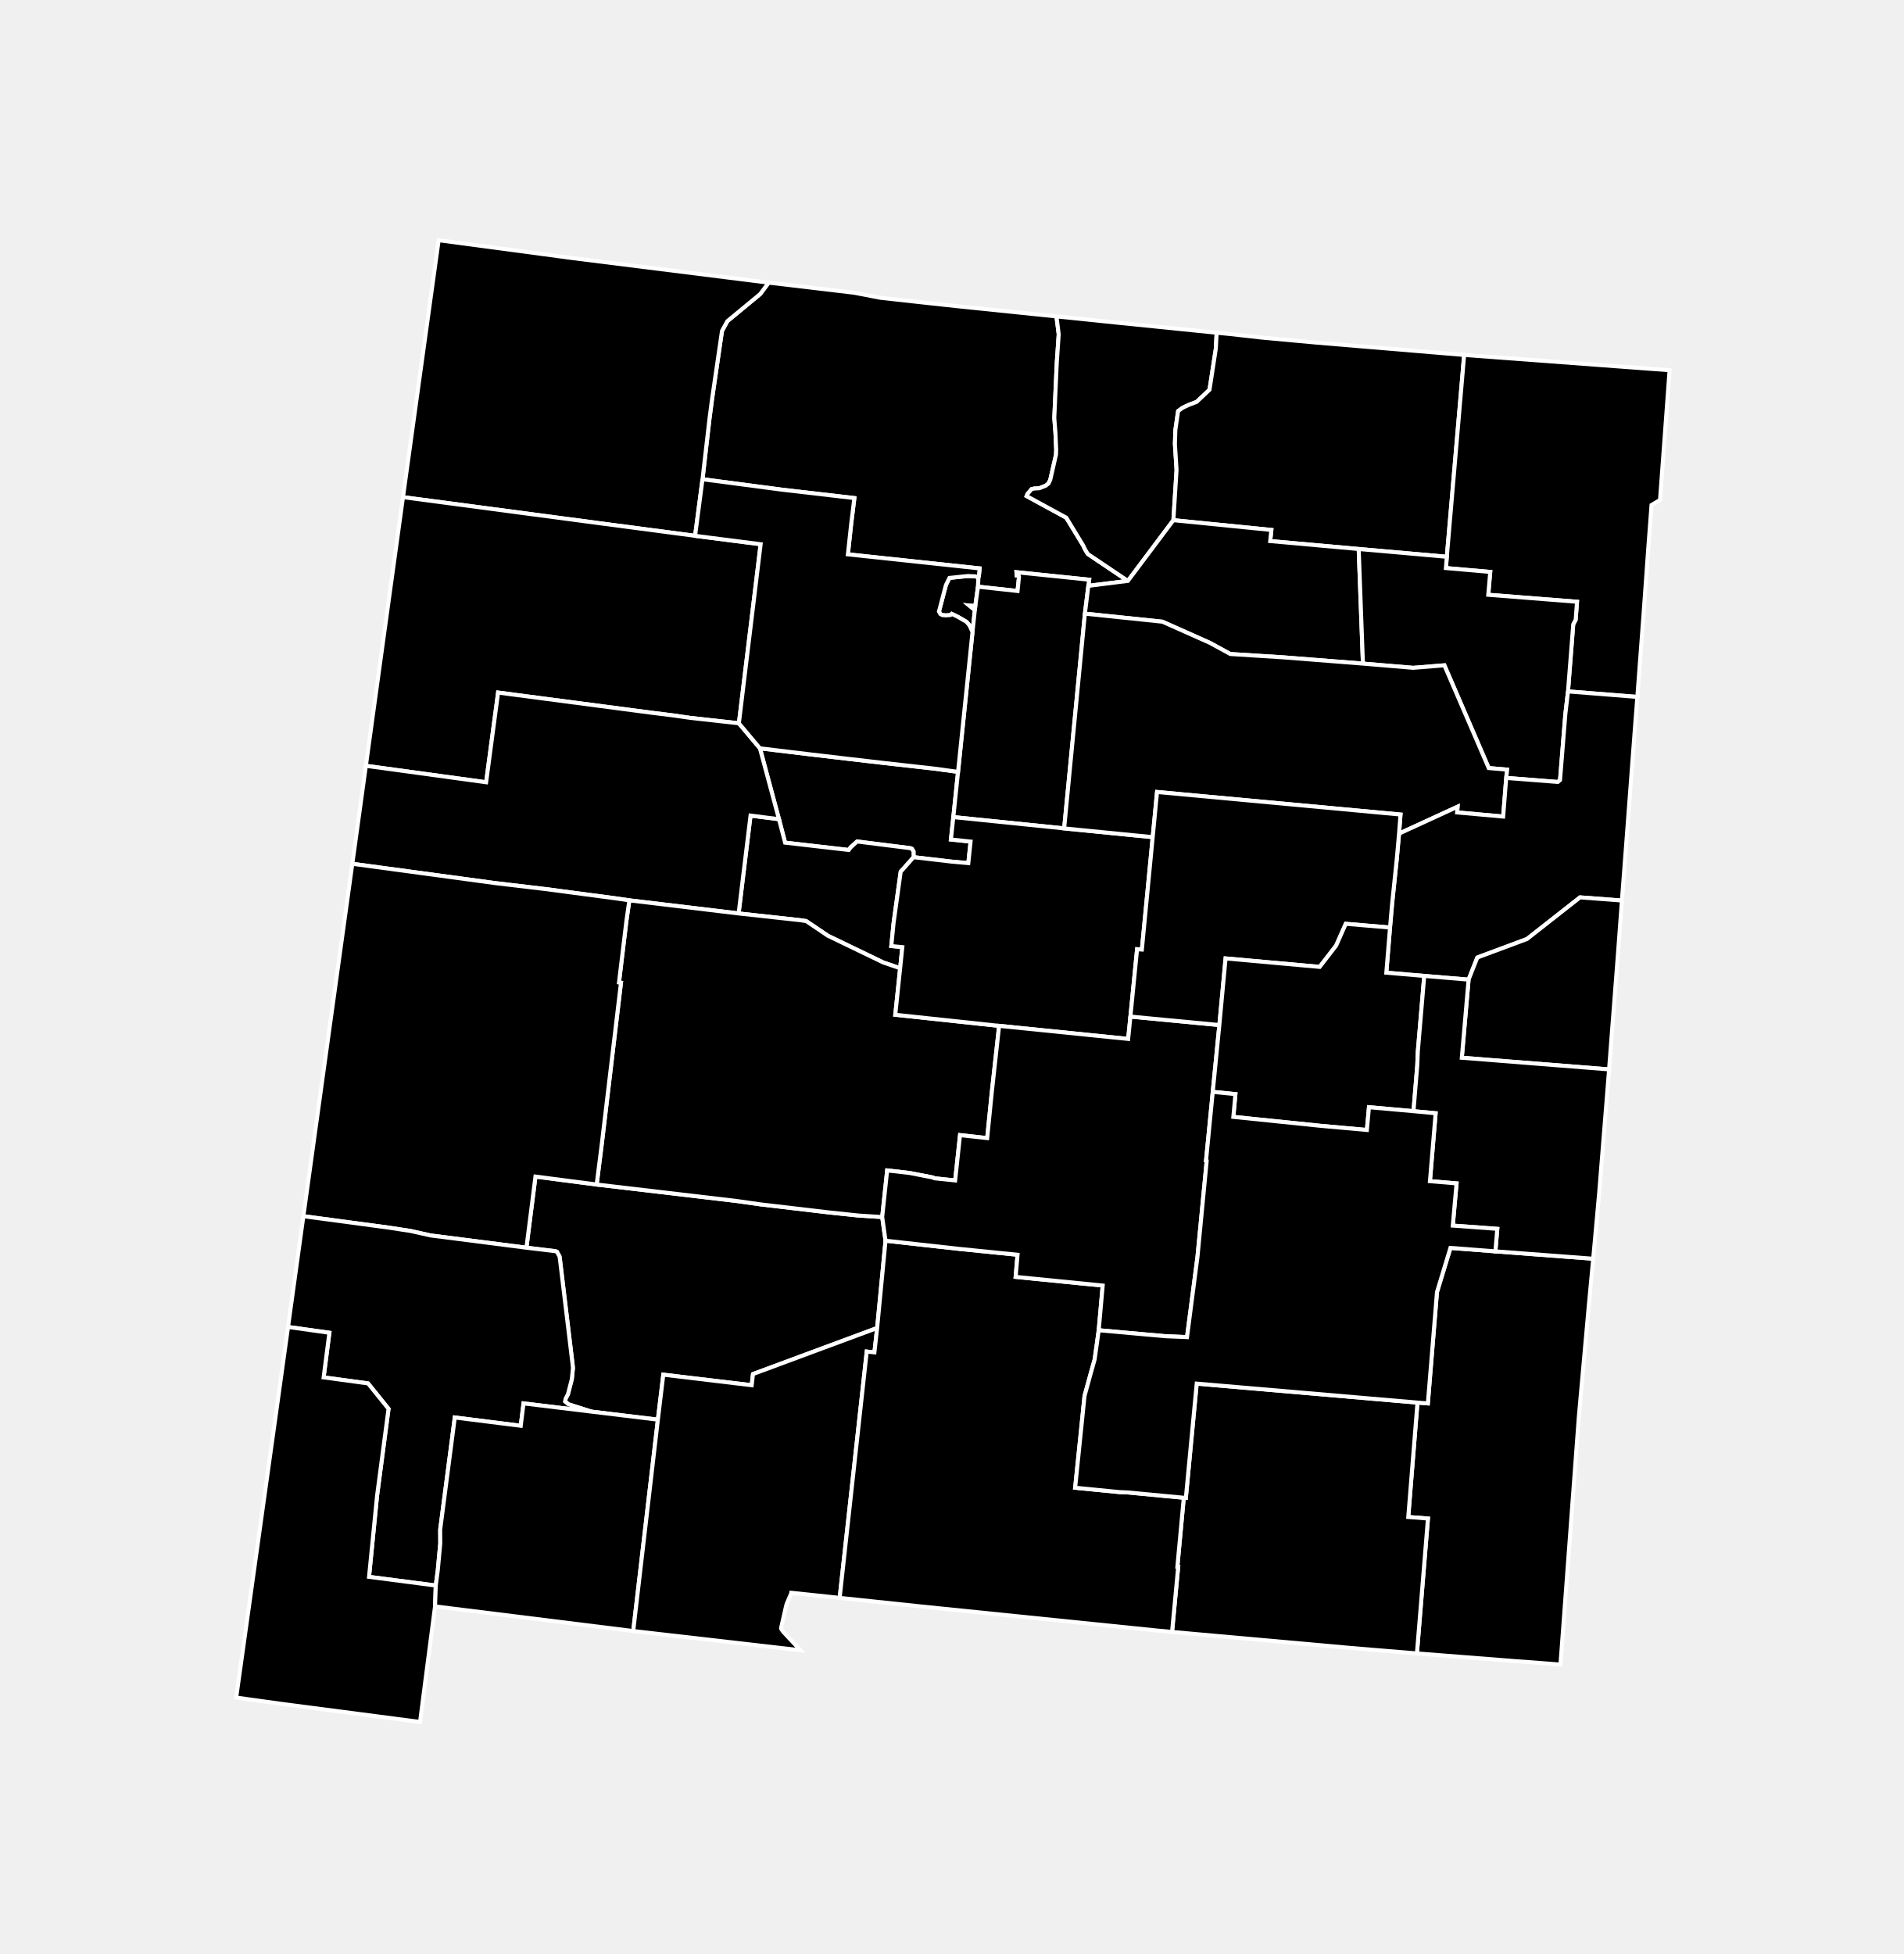
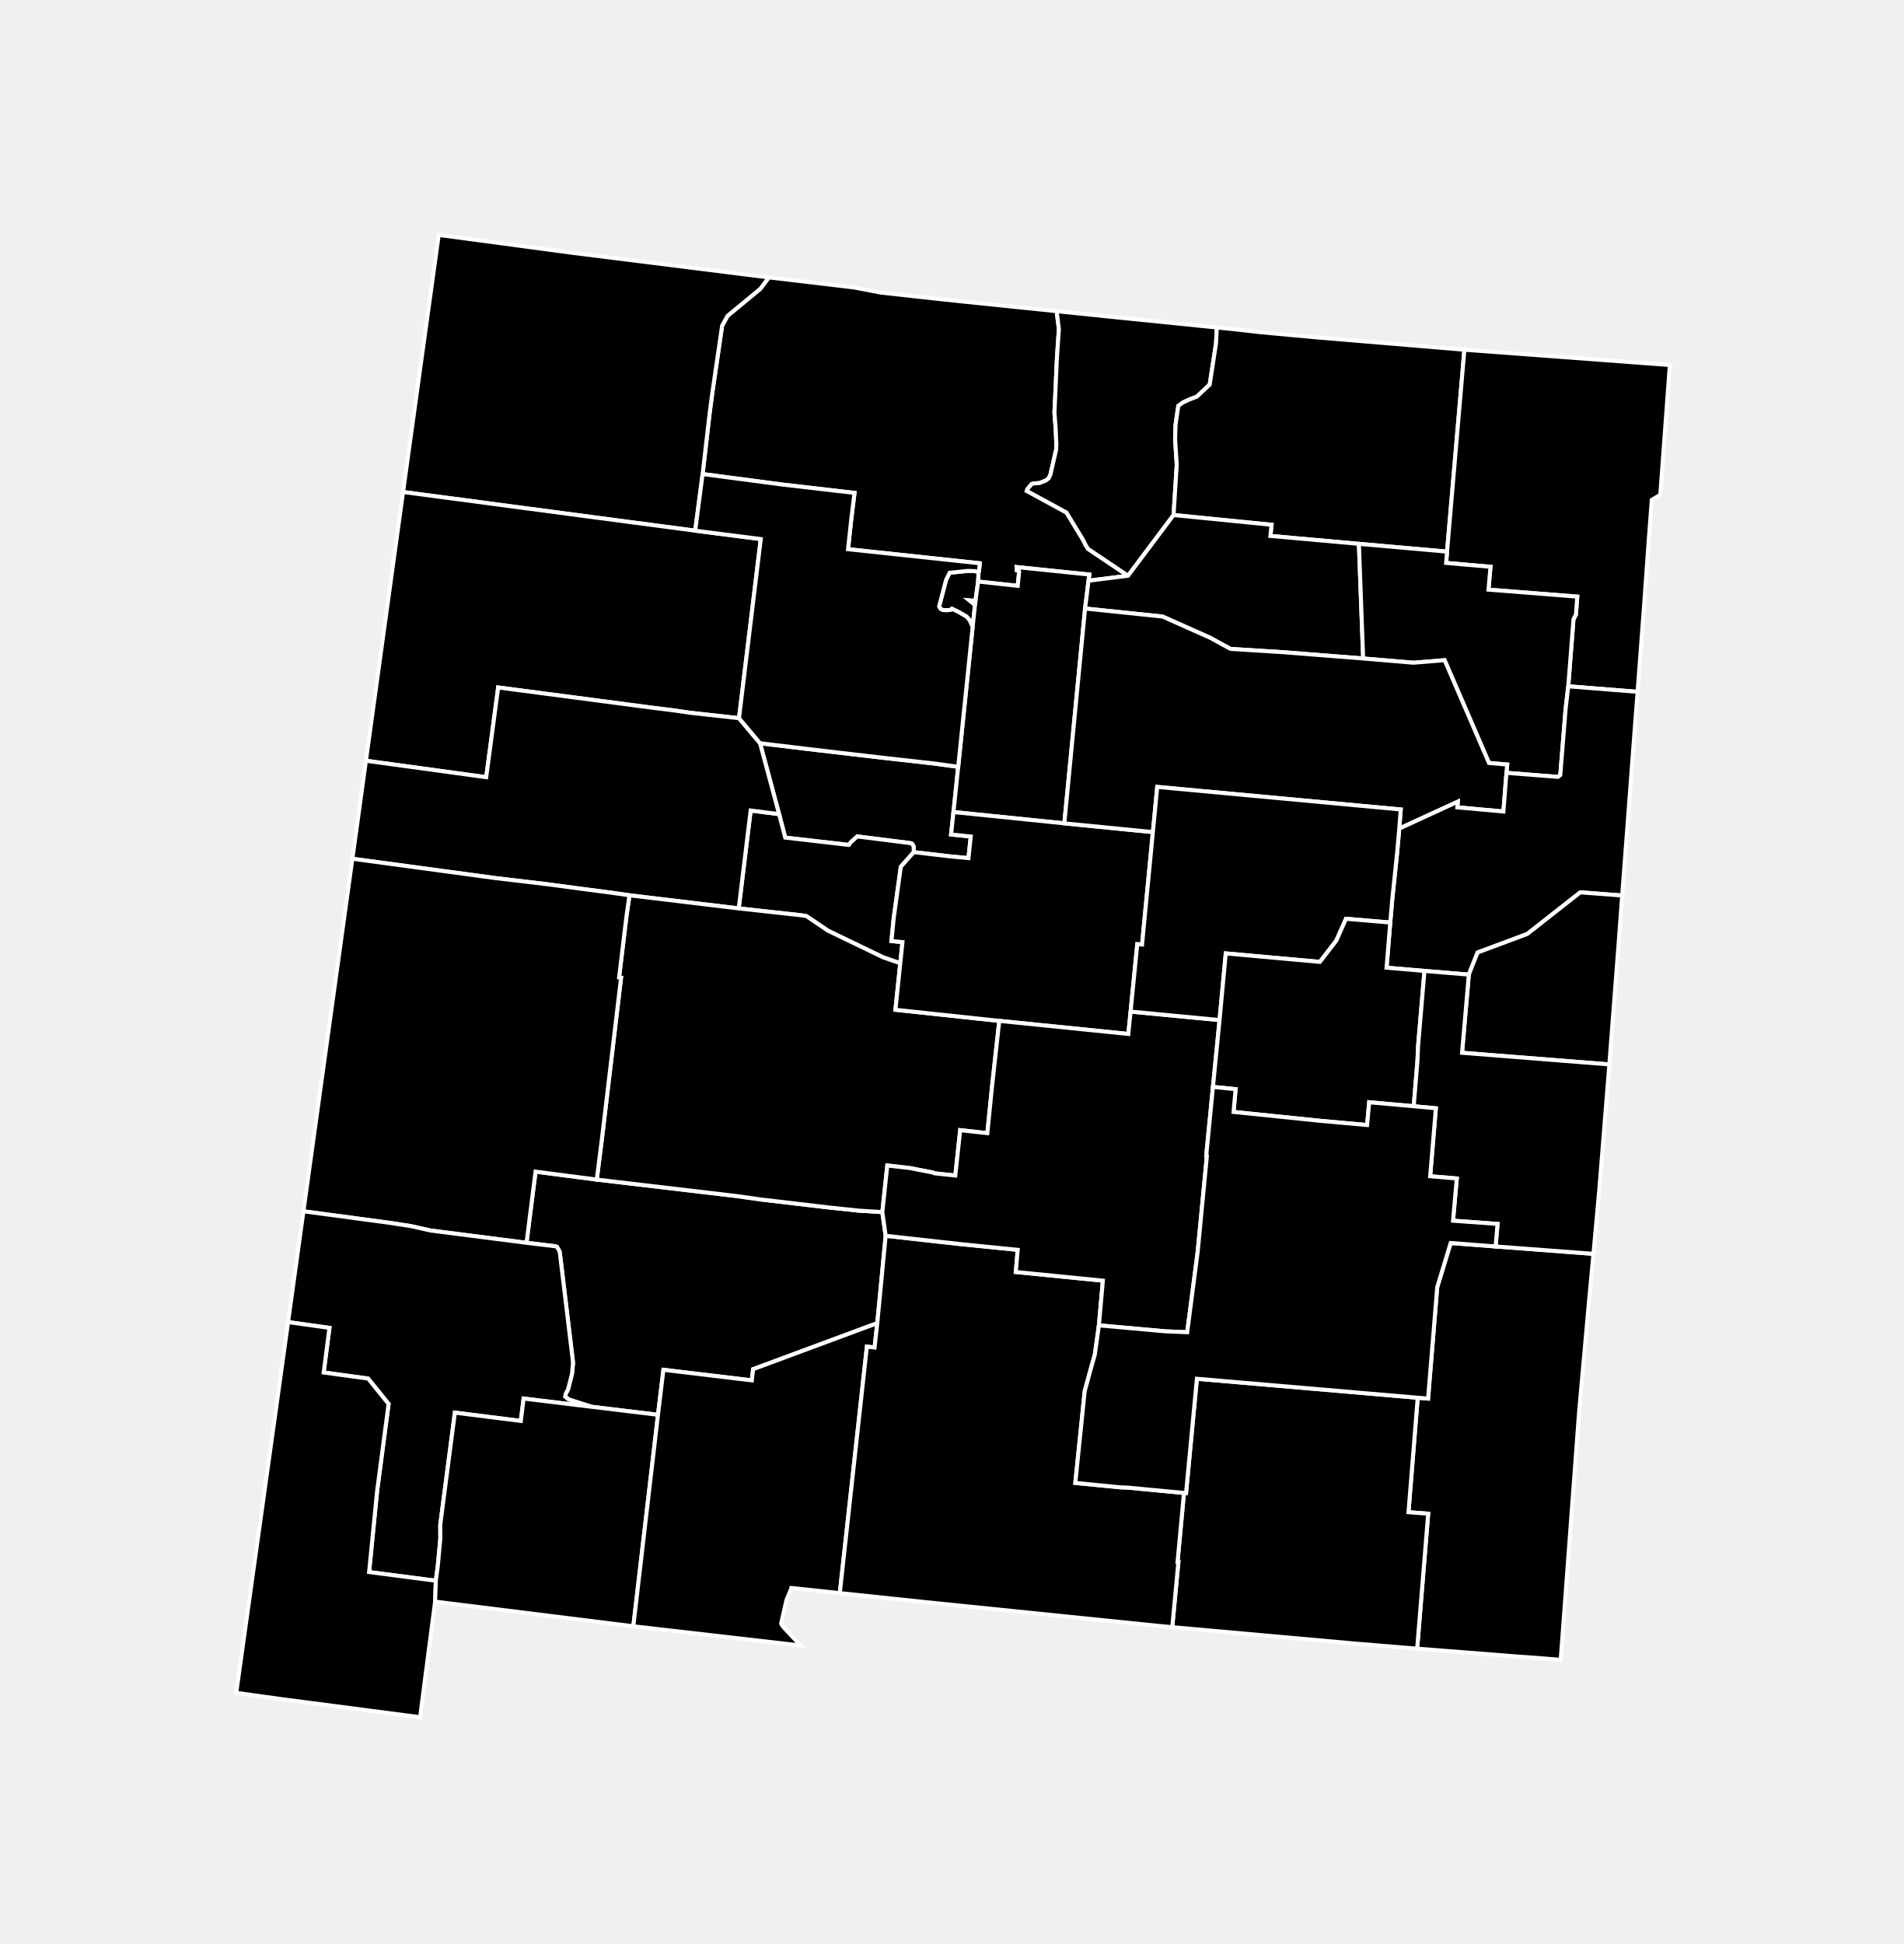
- <svg xmlns="http://www.w3.org/2000/svg" id="" version="1.1" width="75" height="77" viewBox="-10 -10 95 97" xml:space="preserve">
+ <svg xmlns="http://www.w3.org/2000/svg" id="newmexico" version="1.1" viewBox="-10 -10 95 97" xml:space="preserve">
  <defs>
    <style>
      text{
         font-family: Poppins, monospace;
         pointer-events: none;
         font-weight: 500;
         font-size: .5em;
         fill: black;
      }
      g#features g path{
         stroke-width: .2px;
         stroke: white;
      }
    </style>
  </defs>
  <g id="features">
    <g id="Lea" title="">
      <path d="m 69.523,52.563 -0.221,2.353 -0.496,5.535 -0.834,11.249 -0.085,1.118 -0.267,-0.019 -0.612,-0.049 -0.767,-0.059 -0.563,-0.039 -0.64,-0.051 -4.314,-0.338 0.551,-6.733 -0.983,-0.076 0.46,-5.711 0.518,0.041 0.455,-5.554 0.672,-2.208 2.244,0.172 4.882,0.369" id="Lea" />
      <text x="50" y="36" />
    </g>
    <g id="Eddy" title="">
      <path d="m 49.087,64.493 0.104,0.006 0.541,-5.703 11.02,0.947 -0.46,5.711 0.983,0.076 -0.551,6.733 -2.794,-0.229 -0.482,-0.041 -8.946,-0.802 0.306,-3.25 -0.041,-0.004 0.32,-3.444" id="Eddy" />
      <text x="83" y="22" />
    </g>
    <g id="Los Alamos" title="">
      <path d="m 38.838,18.556 -0.022,0.461 -0.136,0.969 -0.297,-0.027 0.253,0.207 0.022,0.032 -0.117,1.082 -0.149,-0.33 -0.153,-0.18 -0.419,-0.243 -0.316,-0.153 -0.063,0.058 -0.212,0.018 -0.189,-0.014 -0.104,-0.054 -0.068,-0.126 0.348,-1.325 0.175,-0.351 0.911,-0.095 0.374,0.014 0.162,0.057" id="Los Alamos" />
      <text x="112" y="34" />
    </g>
    <g id="Rio Arriba" title="">
      <path d="m 28.368,3.841 4.269,0.505 1.315,0.253 2.57,0.283 1.433,0.154 4.777,0.491 0.113,0.892 -0.095,1.397 -0.126,2.777 0.059,0.766 0.036,0.807 -0.009,0.261 -0.288,1.258 -0.086,0.18 -0.135,0.109 -0.325,0.13 -0.257,0.014 -0.13,0.031 -0.208,0.248 -0.036,0.099 1.978,1.078 0.839,1.379 0.104,0.216 0.131,0.216 2,1.343 -1.973,0.248 0.04,-0.307 -3.628,-0.374 0.013,0.167 0.099,0.014 0.014,0.05 -0.072,0.707 -1.974,-0.216 0.022,-0.461 0.023,-0.089 0.036,-0.361 -6.576,-0.702 0.167,-1.537 0.157,-1.272 -3.619,-0.419 -3.961,-0.522 0.351,-3.043 0.131,-0.996 0.491,-3.363 0.27,-0.491 1.637,-1.352 0.423,-0.568" id="Rio Arriba" />
      <text x="188" y="13" />
    </g>
    <g id="San Juan" title="">
      <path d="m 18.642,2.625 9.109,1.14 0.617,0.076 -0.423,0.568 -1.637,1.352 -0.27,0.491 -0.491,3.363 -0.131,0.996 -0.351,3.043 -0.37,2.825 -4.755,-0.627 -9.825,-1.303 1.78,-12.826 6.747,0.902" id="San Juan" />
      <text x="204" y="23" />
    </g>
    <g id="McKinely" title="">
      <path d="m 10.115,14.549 9.825,1.303 4.755,0.627 3.272,0.419 -1.086,8.938 -2.434,-0.27 -0.874,-0.126 -1.095,-0.136 -7.617,-1.001 -0.023,0.181 -0.573,4.296 -6.003,-0.821 1.853,-13.41" id="McKinely" />
      <text x="209" y="30" />
    </g>
    <g id="Bernalillo" title="">
      <path d="m 27.931,27.085 2.425,0.292 2.078,0.244 1.708,0.198 2.488,0.279 1.19,0.163 -0.235,2.258 -0.121,1.118 0.982,0.103 -0.113,1.077 -0.833,-0.076 -1.898,-0.221 -0.005,-0.289 -0.081,-0.13 -0.085,-0.032 -2.65,-0.333 -0.33,0.302 -0.085,0.122 -3.178,-0.366 -0.306,-1.171 -0.951,-3.538" id="Bernalillo" />
      <text x="84" y="53" />
    </g>
    <g id="Valencia" title="">
      <path d="m 28.882,30.623 0.306,1.171 3.178,0.366 0.085,-0.122 0.33,-0.302 2.65,0.333 0.085,0.032 0.081,0.13 0.005,0.289 -0.645,0.726 -0.356,2.573 -0.112,1.136 0.55,0.054 -0.109,1.055 -0.842,-0.289 -2.763,-1.333 -1.082,-0.731 -0.292,-0.045 -3.084,-0.338 0.595,-4.886 1.42,0.181" id="Valencia" />
      <text x="196" y="16" />
    </g>
    <g id="Cibola" title="">
      <path d="m 27.931,27.085 0.951,3.538 -1.42,-0.181 -0.595,4.886 -5.453,-0.654 -0.713,-0.103 -3.483,-0.461 -2.506,-0.297 -7.126,-0.964 0.676,-4.89 6.003,0.821 0.573,-4.296 0.023,-0.181 7.617,1.001 1.095,0.136 0.874,0.126 2.434,0.27 1.05,1.249" id="Cibola" />
      <text x="227" y="33" />
    </g>
    <g id="Sierra" title="">
      <path d="m 19.782,48.858 7.008,0.825 1.177,0.167 3.376,0.397 1.528,0.161 1.163,0.073 0.167,1.181 -0.419,4.358 -6.198,2.299 -0.063,0.558 -4.413,-0.527 -0.27,2.245 -3.317,-0.401 -1.145,-0.365 -0.171,-0.142 0.027,-0.138 0.117,-0.225 0.194,-0.757 0.054,-0.546 -0.018,-0.193 -0.636,-5.284 -0.018,-0.102 -0.131,-0.231 -0.09,-0.027 -1.428,-0.171 0.451,-3.552 3.055,0.397" id="Sierra" />
      <text x="187" y="59" />
    </g>
    <g id="Socorro" title="">
      <path d="m 26.867,35.328 3.084,0.338 0.292,0.045 1.082,0.731 2.763,1.333 0.842,0.289 -0.243,2.321 5.183,0.554 -0.369,3.349 -0.226,2.254 -1.356,-0.15 -0.243,2.264 -1.033,-0.109 -0.09,-0.041 -1.154,-0.224 -1.117,-0.127 -0.248,2.326 -1.163,-0.073 -1.528,-0.161 -3.376,-0.397 -1.177,-0.167 -7.008,-0.825 0.266,-2.109 0.947,-7.964 -0.099,-0.014 0.373,-3.092 0.145,-1.005 5.453,0.654" id="Socorro" />
      <text x="80" y="33" />
    </g>
    <g id="Catron" title="">
      <path d="m 21.414,34.674 -0.145,1.005 -0.373,3.092 0.099,0.014 -0.947,7.964 -0.266,2.109 -3.055,-0.397 -0.451,3.552 -4.786,-0.613 -0.988,-0.221 -1.095,-0.168 -4.264,-0.571 2.443,-17.591 7.126,0.964 2.506,0.297 3.483,0.461 0.713,0.103" id="Catron" />
      <text x="96" y="35" />
    </g>
    <g id="Grant" title="">
      <path d="m 5.143,50.44 4.264,0.571 1.095,0.168 0.988,0.221 4.786,0.613 1.428,0.171 0.09,0.027 0.131,0.231 0.018,0.102 0.636,5.284 0.018,0.193 -0.054,0.546 -0.194,0.757 -0.117,0.225 -0.027,0.138 0.171,0.142 1.145,0.365 -3.389,-0.41 -0.14,1.117 -3.291,-0.414 -0.73,5.601 0.005,0.686 -0.126,1.356 -0.099,0.745 -3.331,-0.433 0.401,-4.052 0.572,-4.337 -1.023,-1.267 -2.217,-0.301 0.288,-2.227 -2.064,-0.289 0.766,-5.529" id="Grant" />
      <text x="52" y="39" />
    </g>
    <g id="Hidalgo" title="">
      <path d="m 4.377,55.969 2.064,0.289 -0.288,2.227 2.217,0.301 1.023,1.267 -0.572,4.337 -0.401,4.052 3.331,0.433 -0.036,1.041 -0.474,3.637 -0.274,2.131 -7.009,-0.915 -0.108,-0.017 -0.865,-0.118 -1.195,-0.167 1.961,-13.999 0.626,-4.499" id="Hidalgo" />
      <text x="153" y="12" />
    </g>
    <g id="Luna" title="">
      <path d="m 22.838,60.595 -1.231,10.551 -9.892,-1.23 0.036,-1.041 0.099,-0.745 0.126,-1.356 -0.005,-0.686 0.73,-5.601 3.291,0.414 0.14,-1.117 3.389,0.41 3.317,0.401" id="Luna" />
      <text x="85" y="39" />
    </g>
    <g id="Dona Ana" title="">
      <path d="m 33.782,56.02 -0.136,1.217 -0.383,-0.041 -1.352,12.295 -2.371,-0.251 -0.036,-0.005 -0.004,0 0,0.005 -0.235,0.554 -0.027,0.094 -0.252,1.113 0.018,0.059 0.104,0.14 0.847,0.906 -8.348,-0.96 1.231,-10.551 0.27,-2.245 4.413,0.527 0.063,-0.558 6.198,-2.299" id="Dona Ana" />
      <text x="164" y="57" />
    </g>
    <g id="Taos" title="">
      <path d="m 45.662,5.829 5.066,0.513 -0.041,0.794 -0.315,2.051 -0.645,0.608 -0.36,0.135 -0.325,0.15 -0.238,0.171 -0.136,0.941 -0.023,0.699 0.082,1.298 -0.158,2.51 -2.272,3.029 -2,-1.343 -0.131,-0.216 -0.104,-0.216 -0.839,-1.379 -1.978,-1.078 0.036,-0.099 0.208,-0.248 0.13,-0.031 0.257,-0.014 0.325,-0.13 0.135,-0.109 0.086,-0.18 0.288,-1.258 0.009,-0.261 -0.036,-0.807 -0.059,-0.766 0.126,-2.777 0.095,-1.397 -0.113,-0.892 2.93,0.302" id="Taos" />
      <text x="145" y="54" />
    </g>
    <g id="Santa Fe" title="">
      <path d="m 38.816,19.017 1.974,0.216 0.072,-0.707 -0.014,-0.05 -0.099,-0.014 -0.013,-0.167 3.628,0.374 -0.04,0.307 -0.172,1.388 -1.036,10.719 -5.531,-0.564 0.235,-2.258 0.721,-6.981 0.139,-1.294 0.136,-0.969" id="Santa Fe" />
      <text x="174" y="49" />
    </g>
    <g id="Otero" title="">
      <path d="m 34.201,51.662 3.677,0.409 2.912,0.293 -0.095,1.105 4.345,0.432 -0.198,2.231 -0.203,1.455 -0.203,0.723 -0.302,1.1 -0.469,4.583 2.209,0.217 0.419,0.018 2.794,0.265 -0.32,3.444 0.041,0.004 -0.306,3.25 -0.767,-0.072 -11.714,-1.195 -4.11,-0.433 1.352,-12.295 0.383,0.041 0.136,-1.217 0.419,-4.358" id="Otero" />
      <text x="73" y="39" />
    </g>
    <g id="Torrance" title="">
      <path d="m 43.116,31.083 4.421,0.436 -0.541,5.611 -0.239,-0.017 -0.333,3.362 -0.113,1.117 -6.441,-0.653 -5.183,-0.554 0.243,-2.321 0.109,-1.055 -0.55,-0.054 0.112,-1.136 0.356,-2.573 0.645,-0.726 1.898,0.221 0.833,0.076 0.113,-1.077 -0.982,-0.103 0.121,-1.118 5.531,0.564" id="Torrance" />
      <text x="130" y="44" />
    </g>
    <g id="Lincoln" title="">
      <path d="m 46.424,40.475 4.439,0.423 -0.329,3.336 -0.333,3.407 0.022,0 0.009,0.031 -0.46,4.788 -0.523,4.015 -1.086,-0.045 -3.321,-0.298 0.198,-2.231 -4.345,-0.432 0.095,-1.105 -2.912,-0.293 -3.677,-0.409 -0.167,-1.181 0.248,-2.326 1.117,0.127 1.154,0.224 0.09,0.041 1.033,0.109 0.243,-2.264 1.356,0.15 0.226,-2.254 0.369,-3.349 6.441,0.653 0.113,-1.117" id="Lincoln" />
      <text x="139" y="42" />
    </g>
    <g id="Colfax" title="">
      <path d="m 51.395,6.406 1.573,0.177 2.732,0.251 7.382,0.617 -0.865,10.074 -4.399,-0.388 -4.417,-0.396 0.058,-0.555 -4.89,-0.487 0.158,-2.51 -0.082,-1.298 0.023,-0.699 0.136,-0.941 0.238,-0.171 0.325,-0.15 0.36,-0.135 0.645,-0.608 0.315,-2.051 0.041,-0.794 0.667,0.064" id="Colfax" />
      <text x="46" y="59" />
    </g>
    <g id="Mora" title="">
      <path d="m 48.569,15.699 4.89,0.487 -0.058,0.555 4.417,0.396 0.212,5.72 -3.972,-0.312 -2.649,-0.167 -1.023,-0.558 -2.367,-1.055 -3.867,-0.401 0.172,-1.388 1.973,-0.248 2.272,-3.029" id="Mora" />
      <text x="60" y="34" />
    </g>
    <g id="Union" title="">
      <path d="m 72.479,8.15 0.856,0.063 -0.477,6.477 -0.424,0.252 -0.157,2.078 -0.244,3.407 -0.307,4.093 -3.461,-0.275 0.262,-3.349 0.121,-0.229 0.068,-0.897 -4.431,-0.348 0.099,-1.14 -2.213,-0.194 0.046,-0.563 0.865,-10.074 9.397,0.699" id="Union" />
      <text x="93" y="12" />
    </g>
    <g id="Harding" title="">
      <path d="m 57.818,17.137 4.399,0.388 -0.046,0.563 2.213,0.194 -0.099,1.14 4.431,0.348 -0.068,0.897 -0.121,0.229 -0.262,3.349 -0.131,1.132 -0.266,3.294 -0.112,0.094 -2.574,-0.202 0.037,-0.415 -0.911,-0.077 -2.213,-5.129 -1.56,0.126 -2.505,-0.211 -0.212,-5.72" id="Harding" />
      <text x="102" y="40" />
    </g>
    <g id="San Miguel" title="">
      <path d="m 44.152,20.364 3.867,0.401 2.367,1.055 1.023,0.558 2.649,0.167 3.972,0.312 2.505,0.211 1.56,-0.126 2.213,5.129 0.911,0.077 -0.037,0.415 -0.153,1.929 -2.299,-0.207 0.023,-0.284 -2.921,1.342 0.073,-0.952 -12.152,-1.126 -0.216,2.254 -4.421,-0.436 1.036,-10.719" id="San Miguel" />
      <text x="47" y="49" />
    </g>
    <g id="Quay" title="">
      <path d="m 68.265,24.245 3.461,0.275 -0.117,1.511 -0.428,5.687 -0.225,2.965 -2.091,-0.157 -2.646,2.077 -2.479,0.924 -0.437,1.104 -2.213,-0.184 -1.893,-0.162 0.185,-2.253 0.103,-1.182 0.239,-2.294 0.108,-1.213 2.921,-1.342 -0.023,0.284 2.299,0.207 0.153,-1.929 2.574,0.202 0.112,-0.094 0.266,-3.294 0.131,-1.132" id="Quay" />
      <text x="91" y="52" />
    </g>
    <g id="Guadelupe" title="">
      <path d="m 59.832,31.343 -0.108,1.213 -0.239,2.294 -0.103,1.182 -2.209,-0.187 -0.482,1.088 -0.821,1.063 -4.696,-0.423 -0.311,3.325 -4.439,-0.423 0.333,-3.362 0.239,0.017 0.757,-7.865 12.152,1.126 -0.073,0.952" id="Guadelupe" />
      <text x="137" y="51" />
    </g>
    <g id="De Baca" title="">
      <path d="m 59.382,36.032 -0.185,2.253 1.893,0.162 -0.32,3.767 -0.028,0.695 -0.189,2.289 -2.222,-0.198 -0.104,1.136 -2.32,-0.208 -4.346,-0.446 0.104,-1.136 -1.131,-0.112 0.329,-3.336 0.311,-3.325 4.696,0.423 0.821,-1.063 0.482,-1.088 2.209,0.187" id="De Baca" />
      <text x="135" y="23" />
    </g>
    <g id="Curry" title="">
      <path d="m 70.956,34.683 -0.198,2.673 -0.433,5.621 -0.009,0.135 -7.351,-0.581 0.338,-3.9 0.437,-1.104 2.479,-0.924 2.646,-2.077 2.091,0.157" id="Curry" />
      <text x="110" y="24" />
    </g>
    <g id="Roosevelt" title="">
      <path d="m 63.303,38.631 -0.338,3.9 7.351,0.581 -0.496,6.175 -0.297,3.276 -4.882,-0.369 0.095,-1.123 -2.222,-0.162 0.189,-2.106 -1.329,-0.112 0.284,-3.39 -1.105,-0.103 0.189,-2.289 0.028,-0.695 0.32,-3.767 2.213,0.184" id="Roosevelt" />
      <text x="159" y="33" />
    </g>
    <g id="Chaves" title="">
      <path d="m 60.553,45.198 1.105,0.103 -0.284,3.39 1.329,0.112 -0.189,2.106 2.222,0.162 -0.095,1.123 -2.244,-0.172 -0.672,2.208 -0.455,5.554 -0.518,-0.041 -11.02,-0.947 -0.541,5.703 -0.104,-0.006 -2.794,-0.265 -0.419,-0.018 -2.209,-0.217 0.469,-4.583 0.302,-1.1 0.203,-0.723 0.203,-1.455 3.321,0.298 1.086,0.045 0.523,-4.015 0.46,-4.788 -0.009,-0.031 -0.022,0 0.333,-3.407 1.131,0.112 -0.104,1.136 4.346,0.446 2.32,0.208 0.104,-1.136 2.222,0.198" id="Chaves" />
      <text x="133" y="32" />
    </g>
    <g id="Sandoval" title="">
      <path d="m 25.065,13.654 3.961,0.522 3.619,0.419 -0.157,1.272 -0.167,1.537 6.576,0.702 -0.036,0.361 -0.023,0.089 -0.162,-0.057 -0.374,-0.014 -0.911,0.095 -0.175,0.351 -0.348,1.325 0.068,0.126 0.104,0.054 0.189,0.014 0.212,-0.018 0.063,-0.058 0.316,0.153 0.419,0.243 0.153,0.18 0.149,0.33 -0.721,6.981 -1.19,-0.163 -2.488,-0.279 -1.708,-0.198 -2.078,-0.244 -2.425,-0.292 -1.05,-1.249 1.086,-8.938 -3.272,-0.419 0.37,-2.825 m 13.593,6.544 -0.022,-0.032 -0.253,-0.207 0.297,0.027 -0.022,0.212" id="Sandoval" />
      <text x="144" y="19" />
    </g>
  </g>
</svg>
